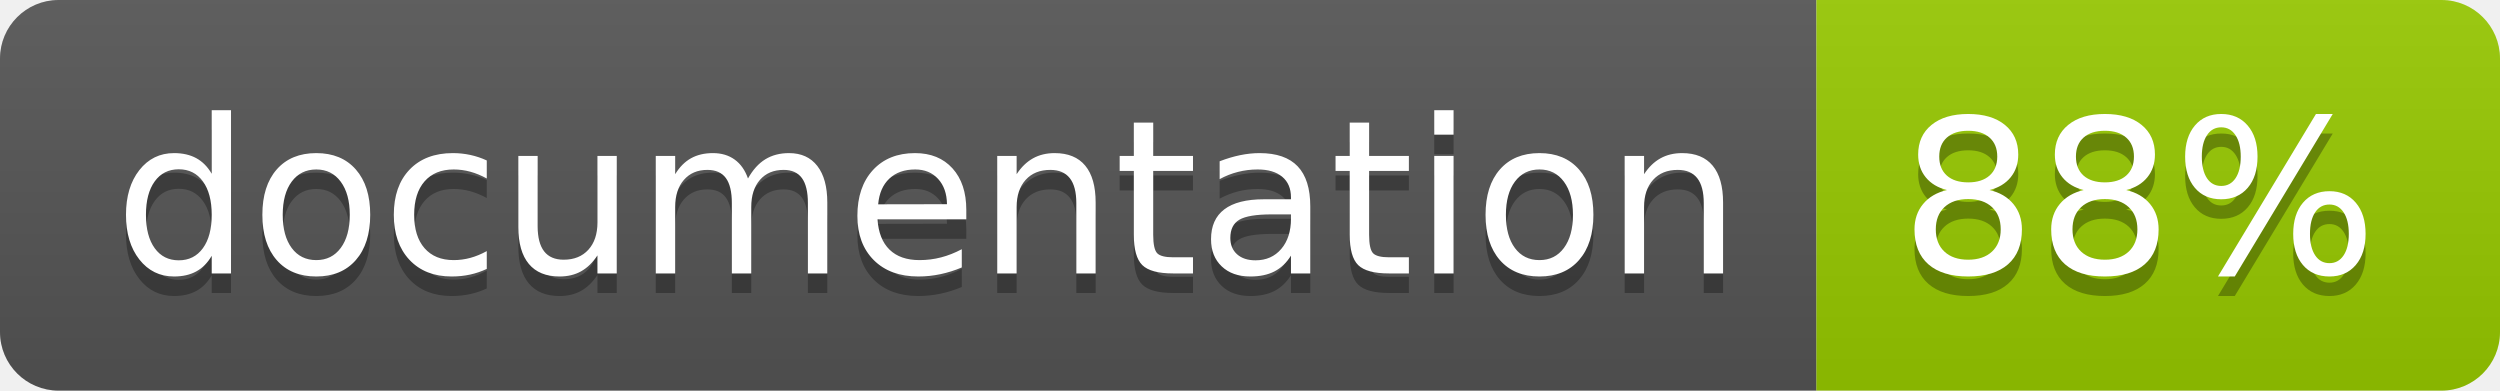
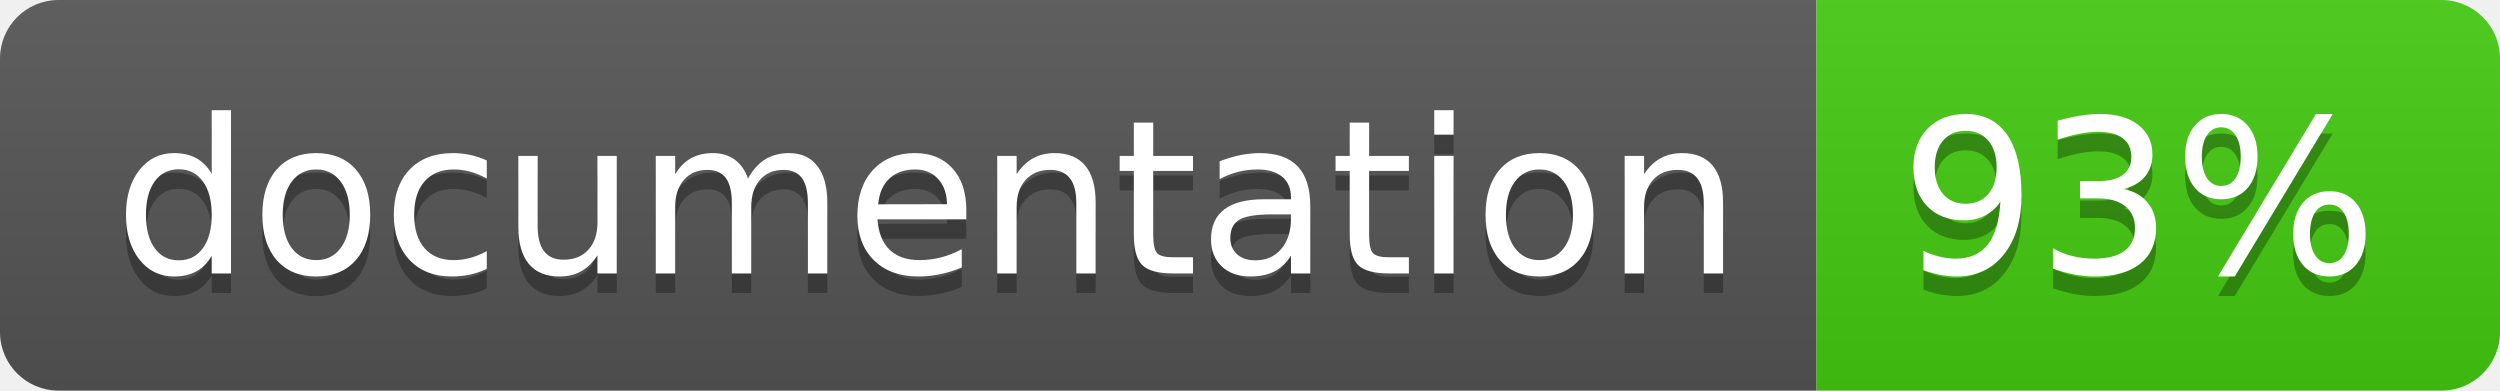
<svg xmlns="http://www.w3.org/2000/svg" width="128" height="20">
  <linearGradient id="b" x2="0" y2="100%">
    <stop offset="0" stop-color="#bbb" stop-opacity=".1" />
    <stop offset="1" stop-opacity=".1" />
  </linearGradient>
  <clipPath id="a">
    <rect width="128" height="20" rx="3" fill="#fff" />
  </clipPath>
  <g clip-path="url(#a)">
    <path fill="#555" d="M0 0h93v20H0z" />
-     <path fill="#97CA00" d="M93 0h35v20H93z" />
+     <path fill="#4c1" d="M93 0h35v20H93z" />
    <path fill="url(#b)" d="M0 0h128v20H0z" />
  </g>
  <g fill="#fff" text-anchor="middle" font-family="DejaVu Sans,Verdana,Geneva,sans-serif" font-size="110">
    <text x="475" y="150" fill="#010101" fill-opacity=".3" transform="scale(.1)" textLength="830">
      documentation
    </text>
    <text x="475" y="140" transform="scale(.1)" textLength="830">
      documentation
    </text>
    <text x="1095" y="150" fill="#010101" fill-opacity=".3" transform="scale(.1)" textLength="250">
-       88%
+       93%
    </text>
    <text x="1095" y="140" transform="scale(.1)" textLength="250">
-       88%
+       93%
    </text>
  </g>
</svg>
